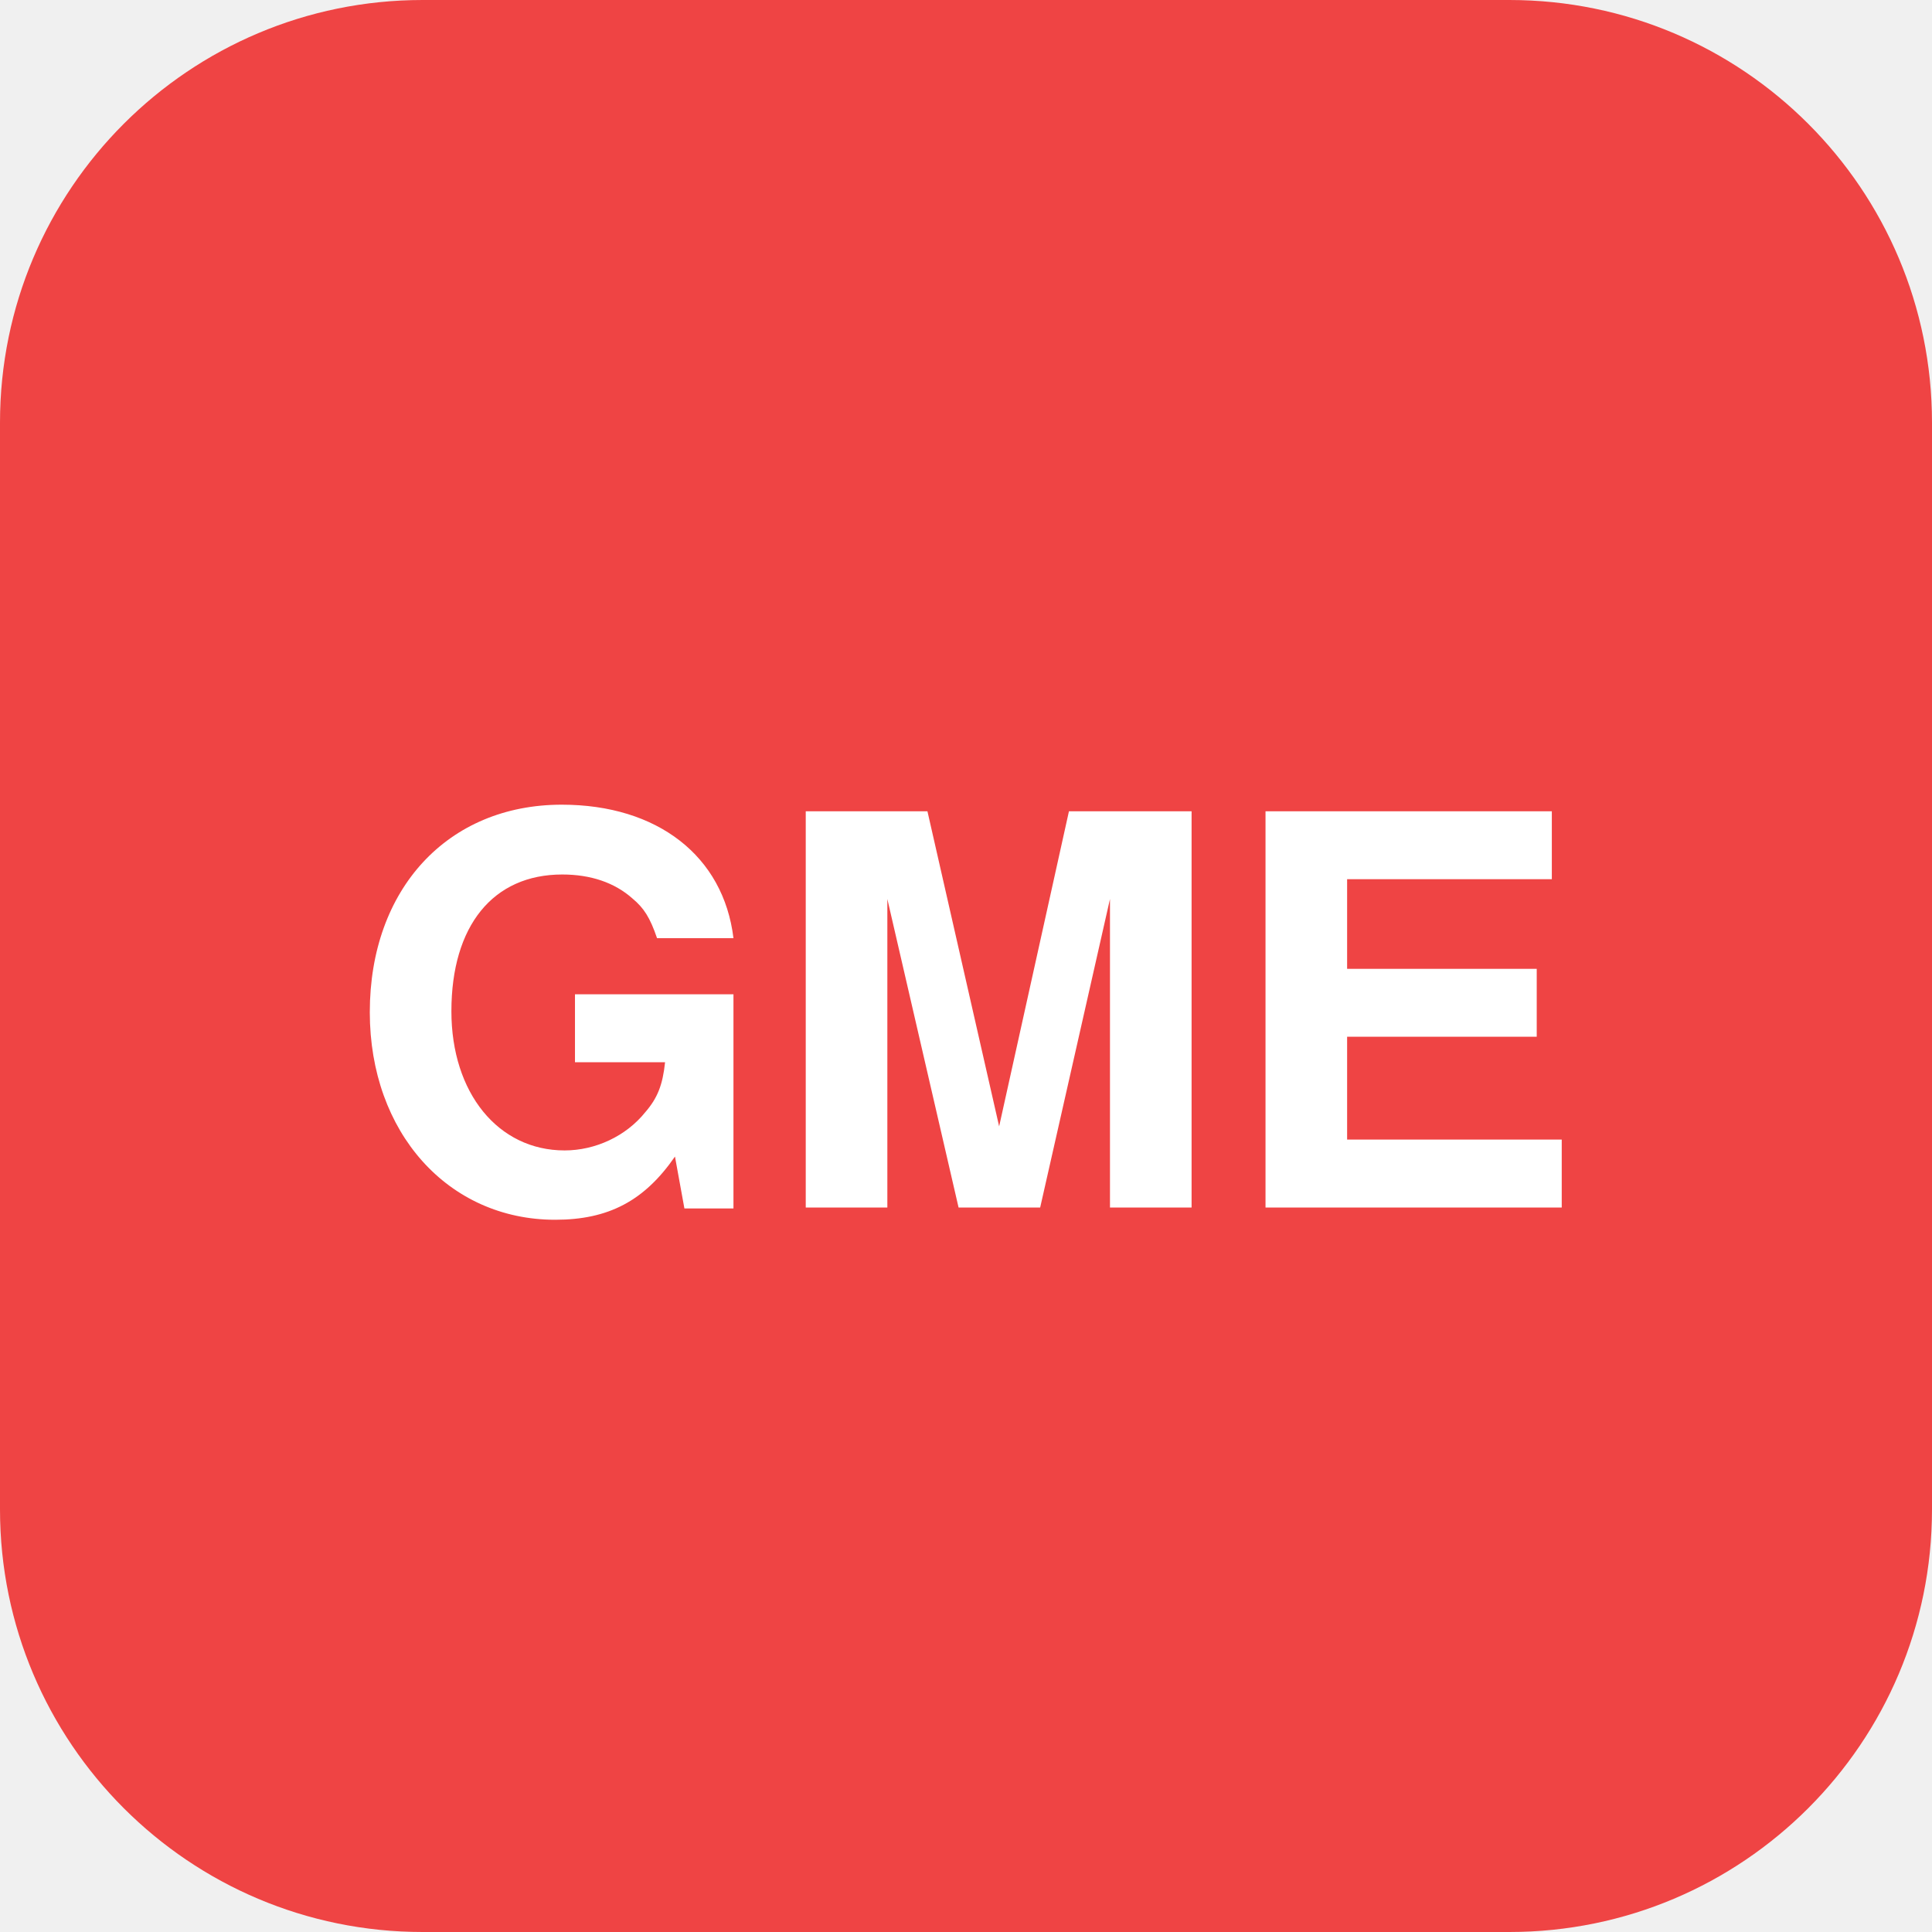
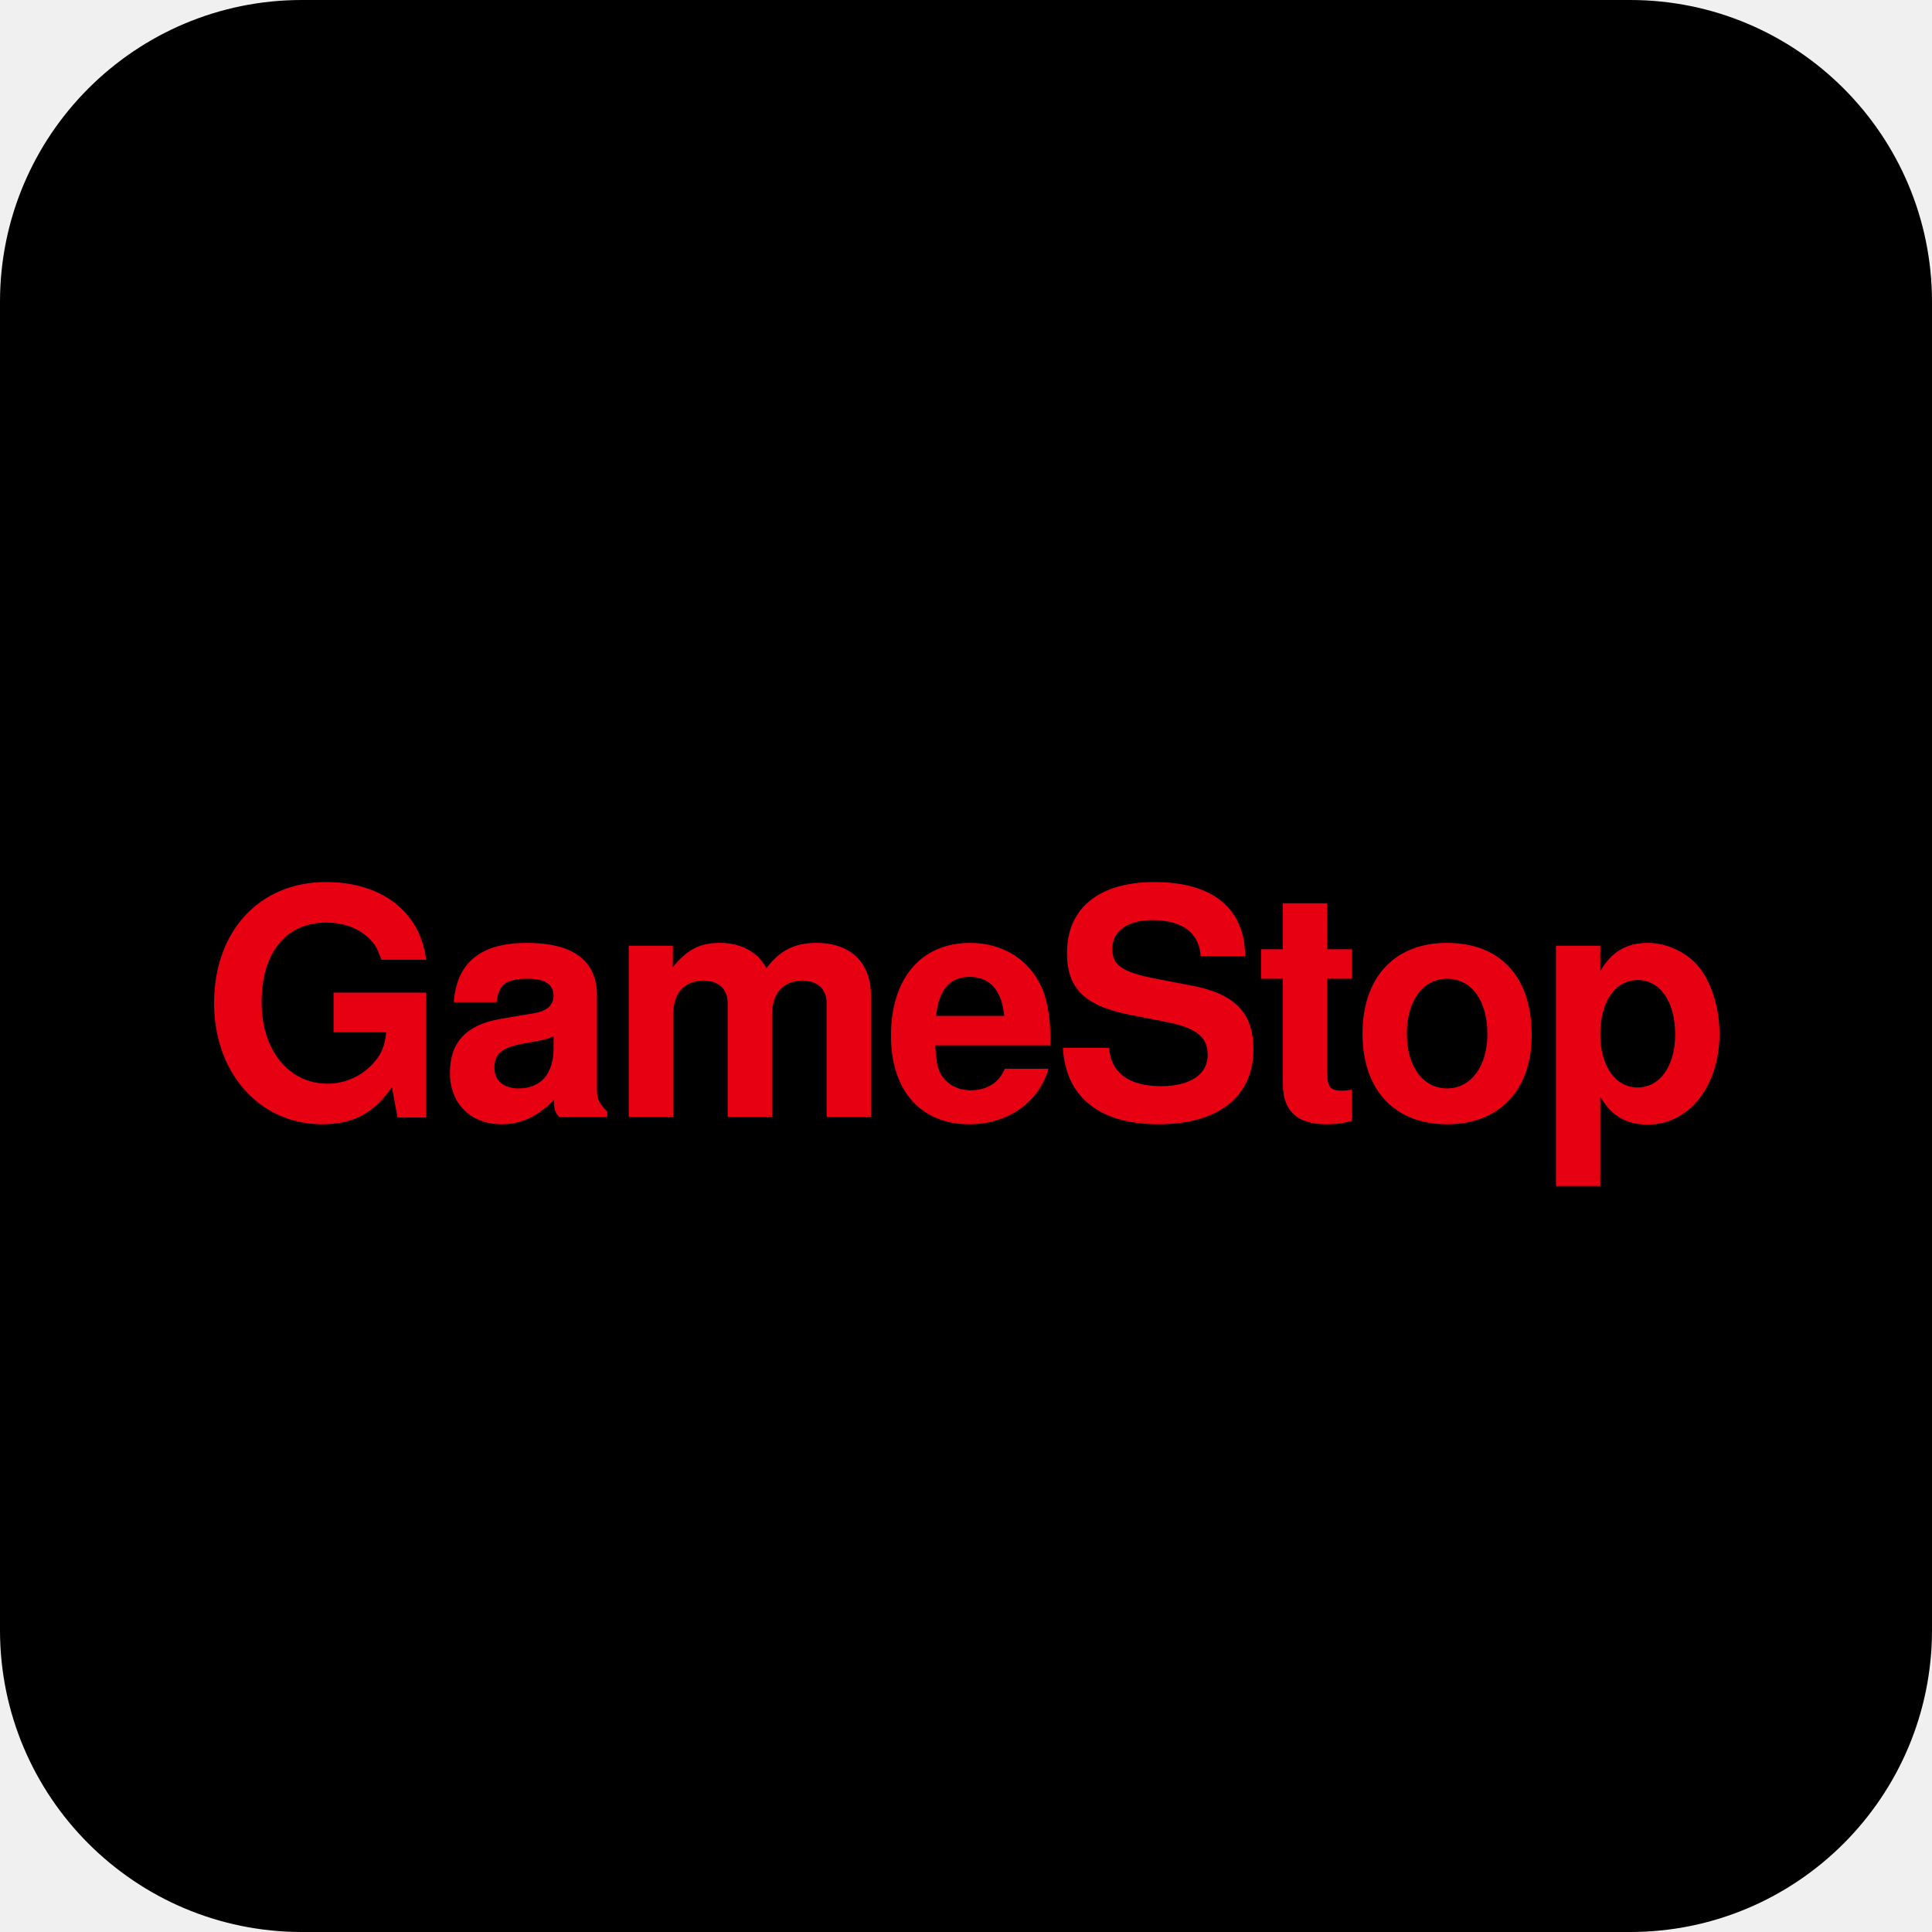
- <svg xmlns="http://www.w3.org/2000/svg" viewBox="0 0 64 64" fill="none">
-   <rect width="64" height="64" rx="14" fill="#EF4444" />
-   <text x="32" y="40" text-anchor="middle" font-family="Arial Black,Helvetica,sans-serif" font-size="18" font-weight="800" fill="#fff">GME</text>
+ <svg xmlns="http://www.w3.org/2000/svg" viewBox="0 0 256 256">
+   <rect width="256" height="256" rx="40" fill="#000" />
+   <text x="128" y="148" text-anchor="middle" font-family="Arial Black,Helvetica,sans-serif" font-size="42" font-weight="900" fill="#E60012" letter-spacing="-1">GameStop</text>
</svg>
